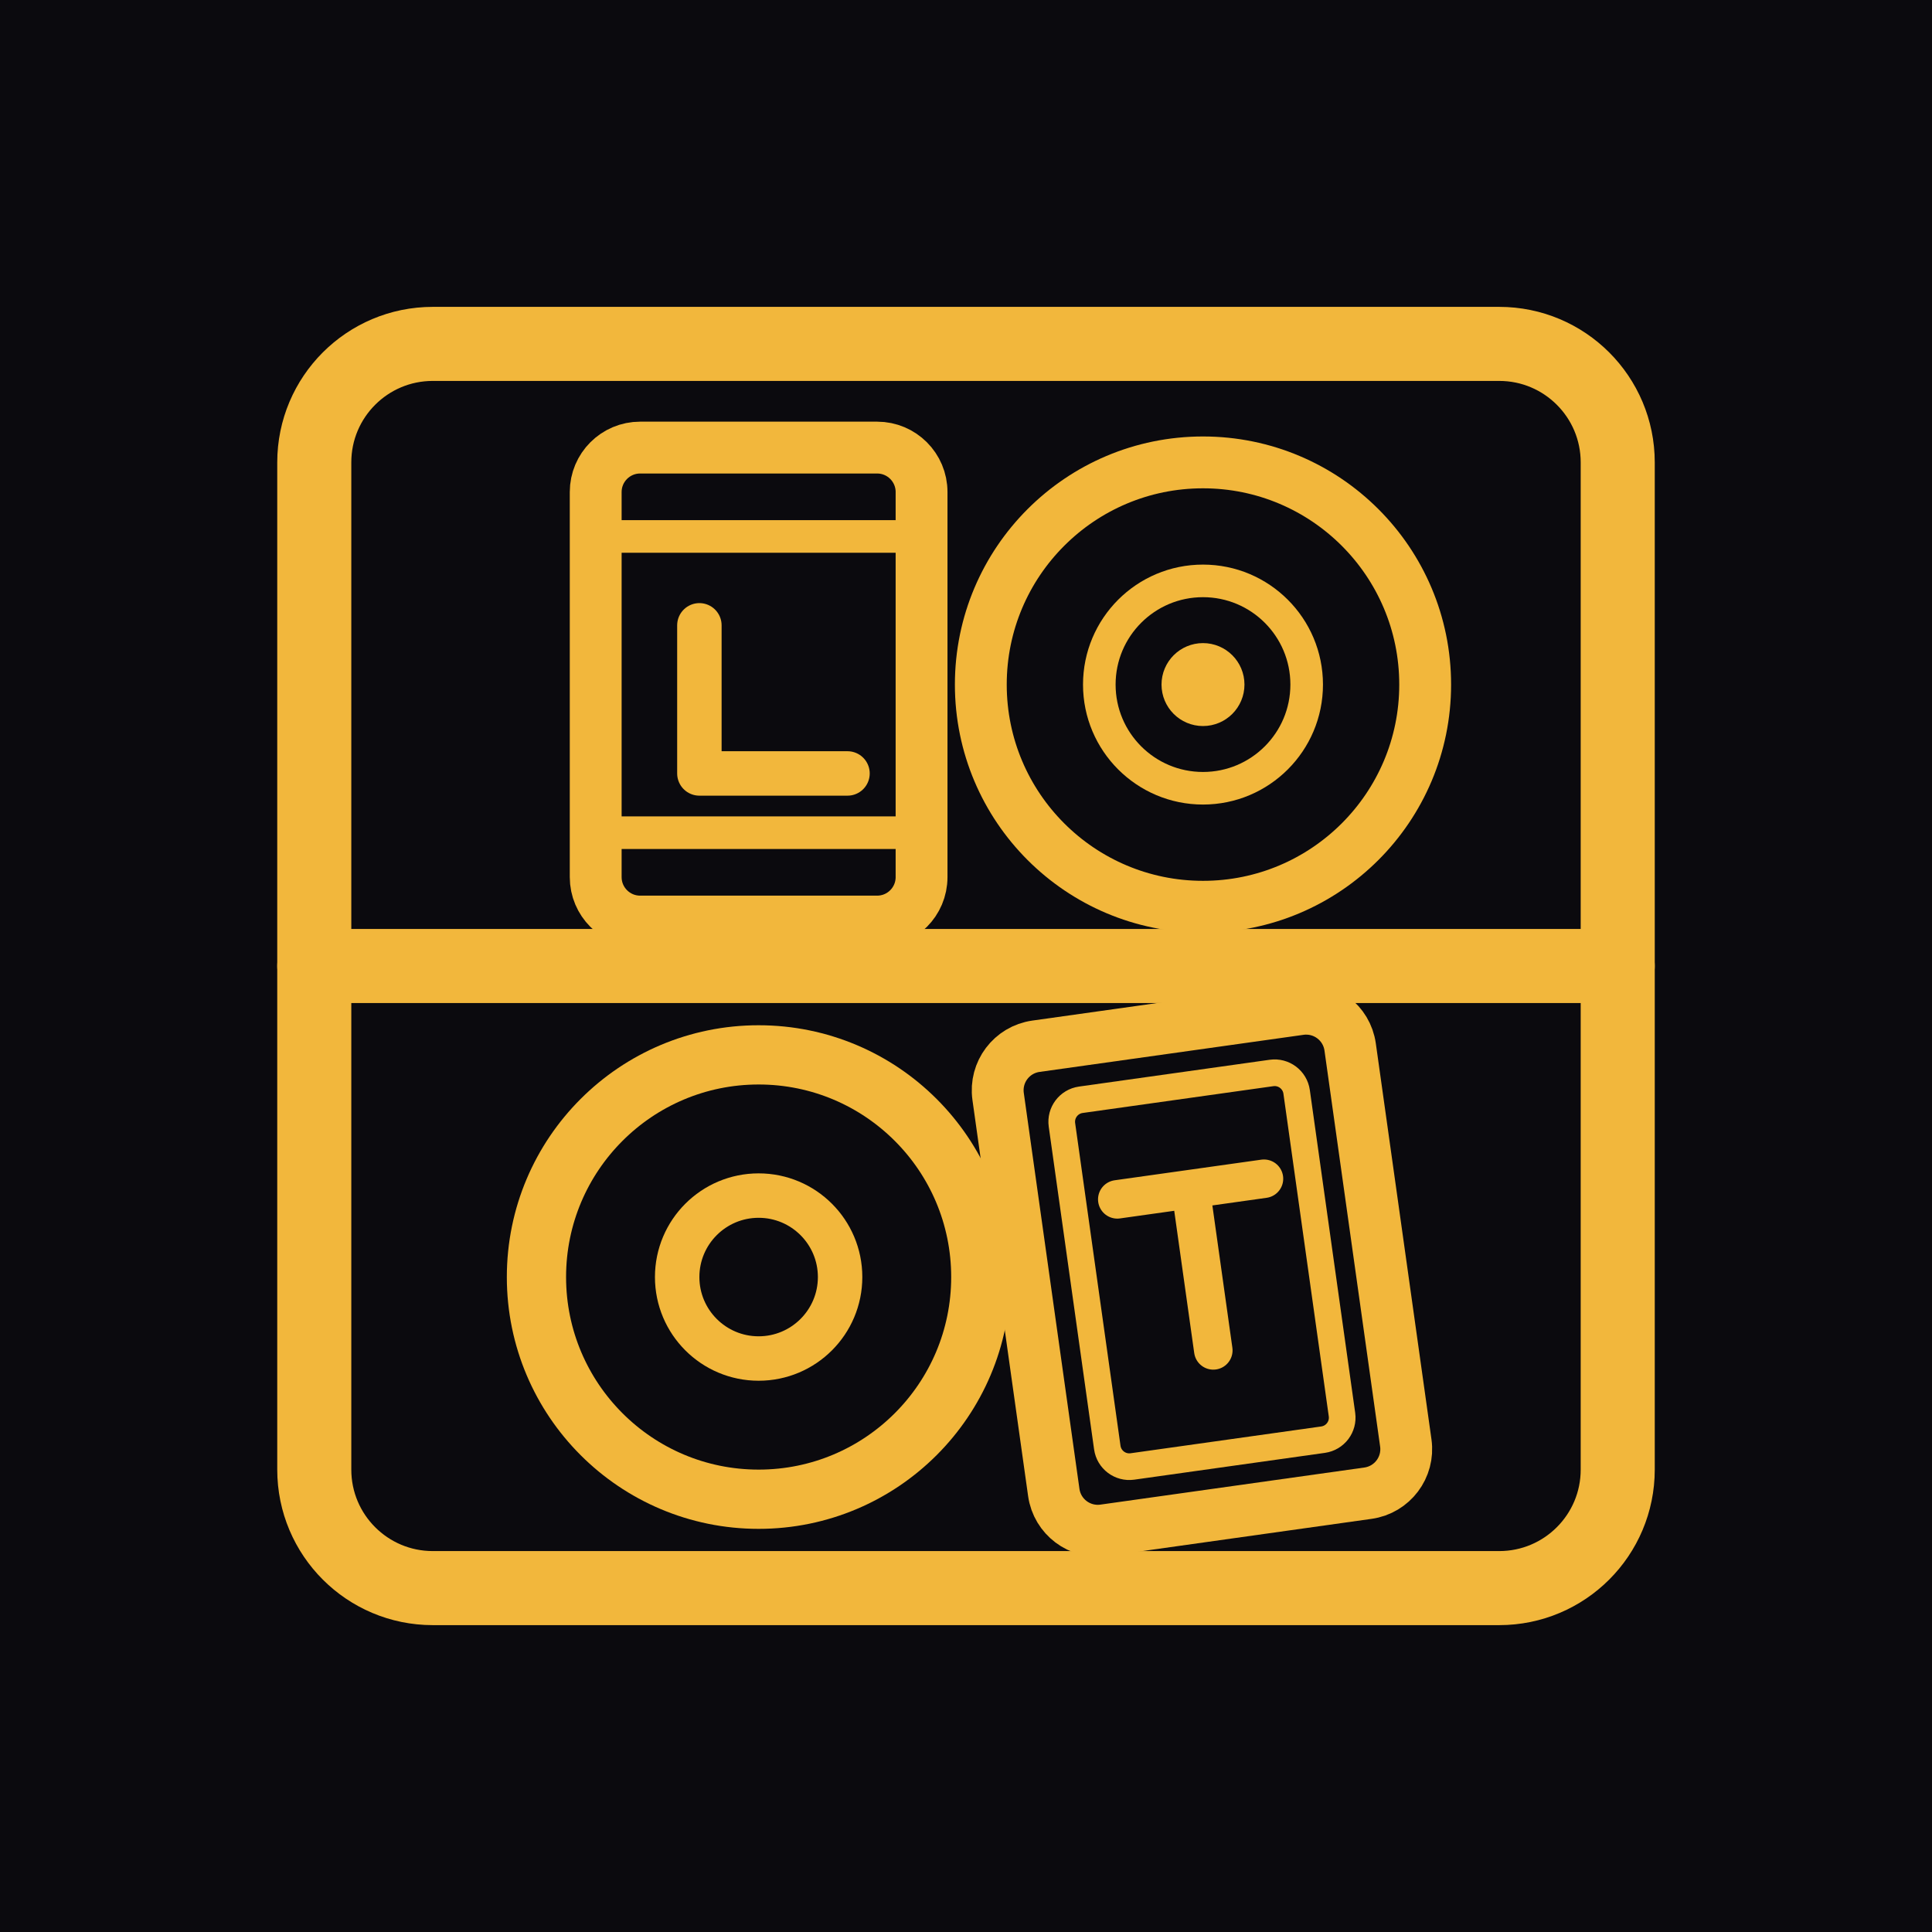
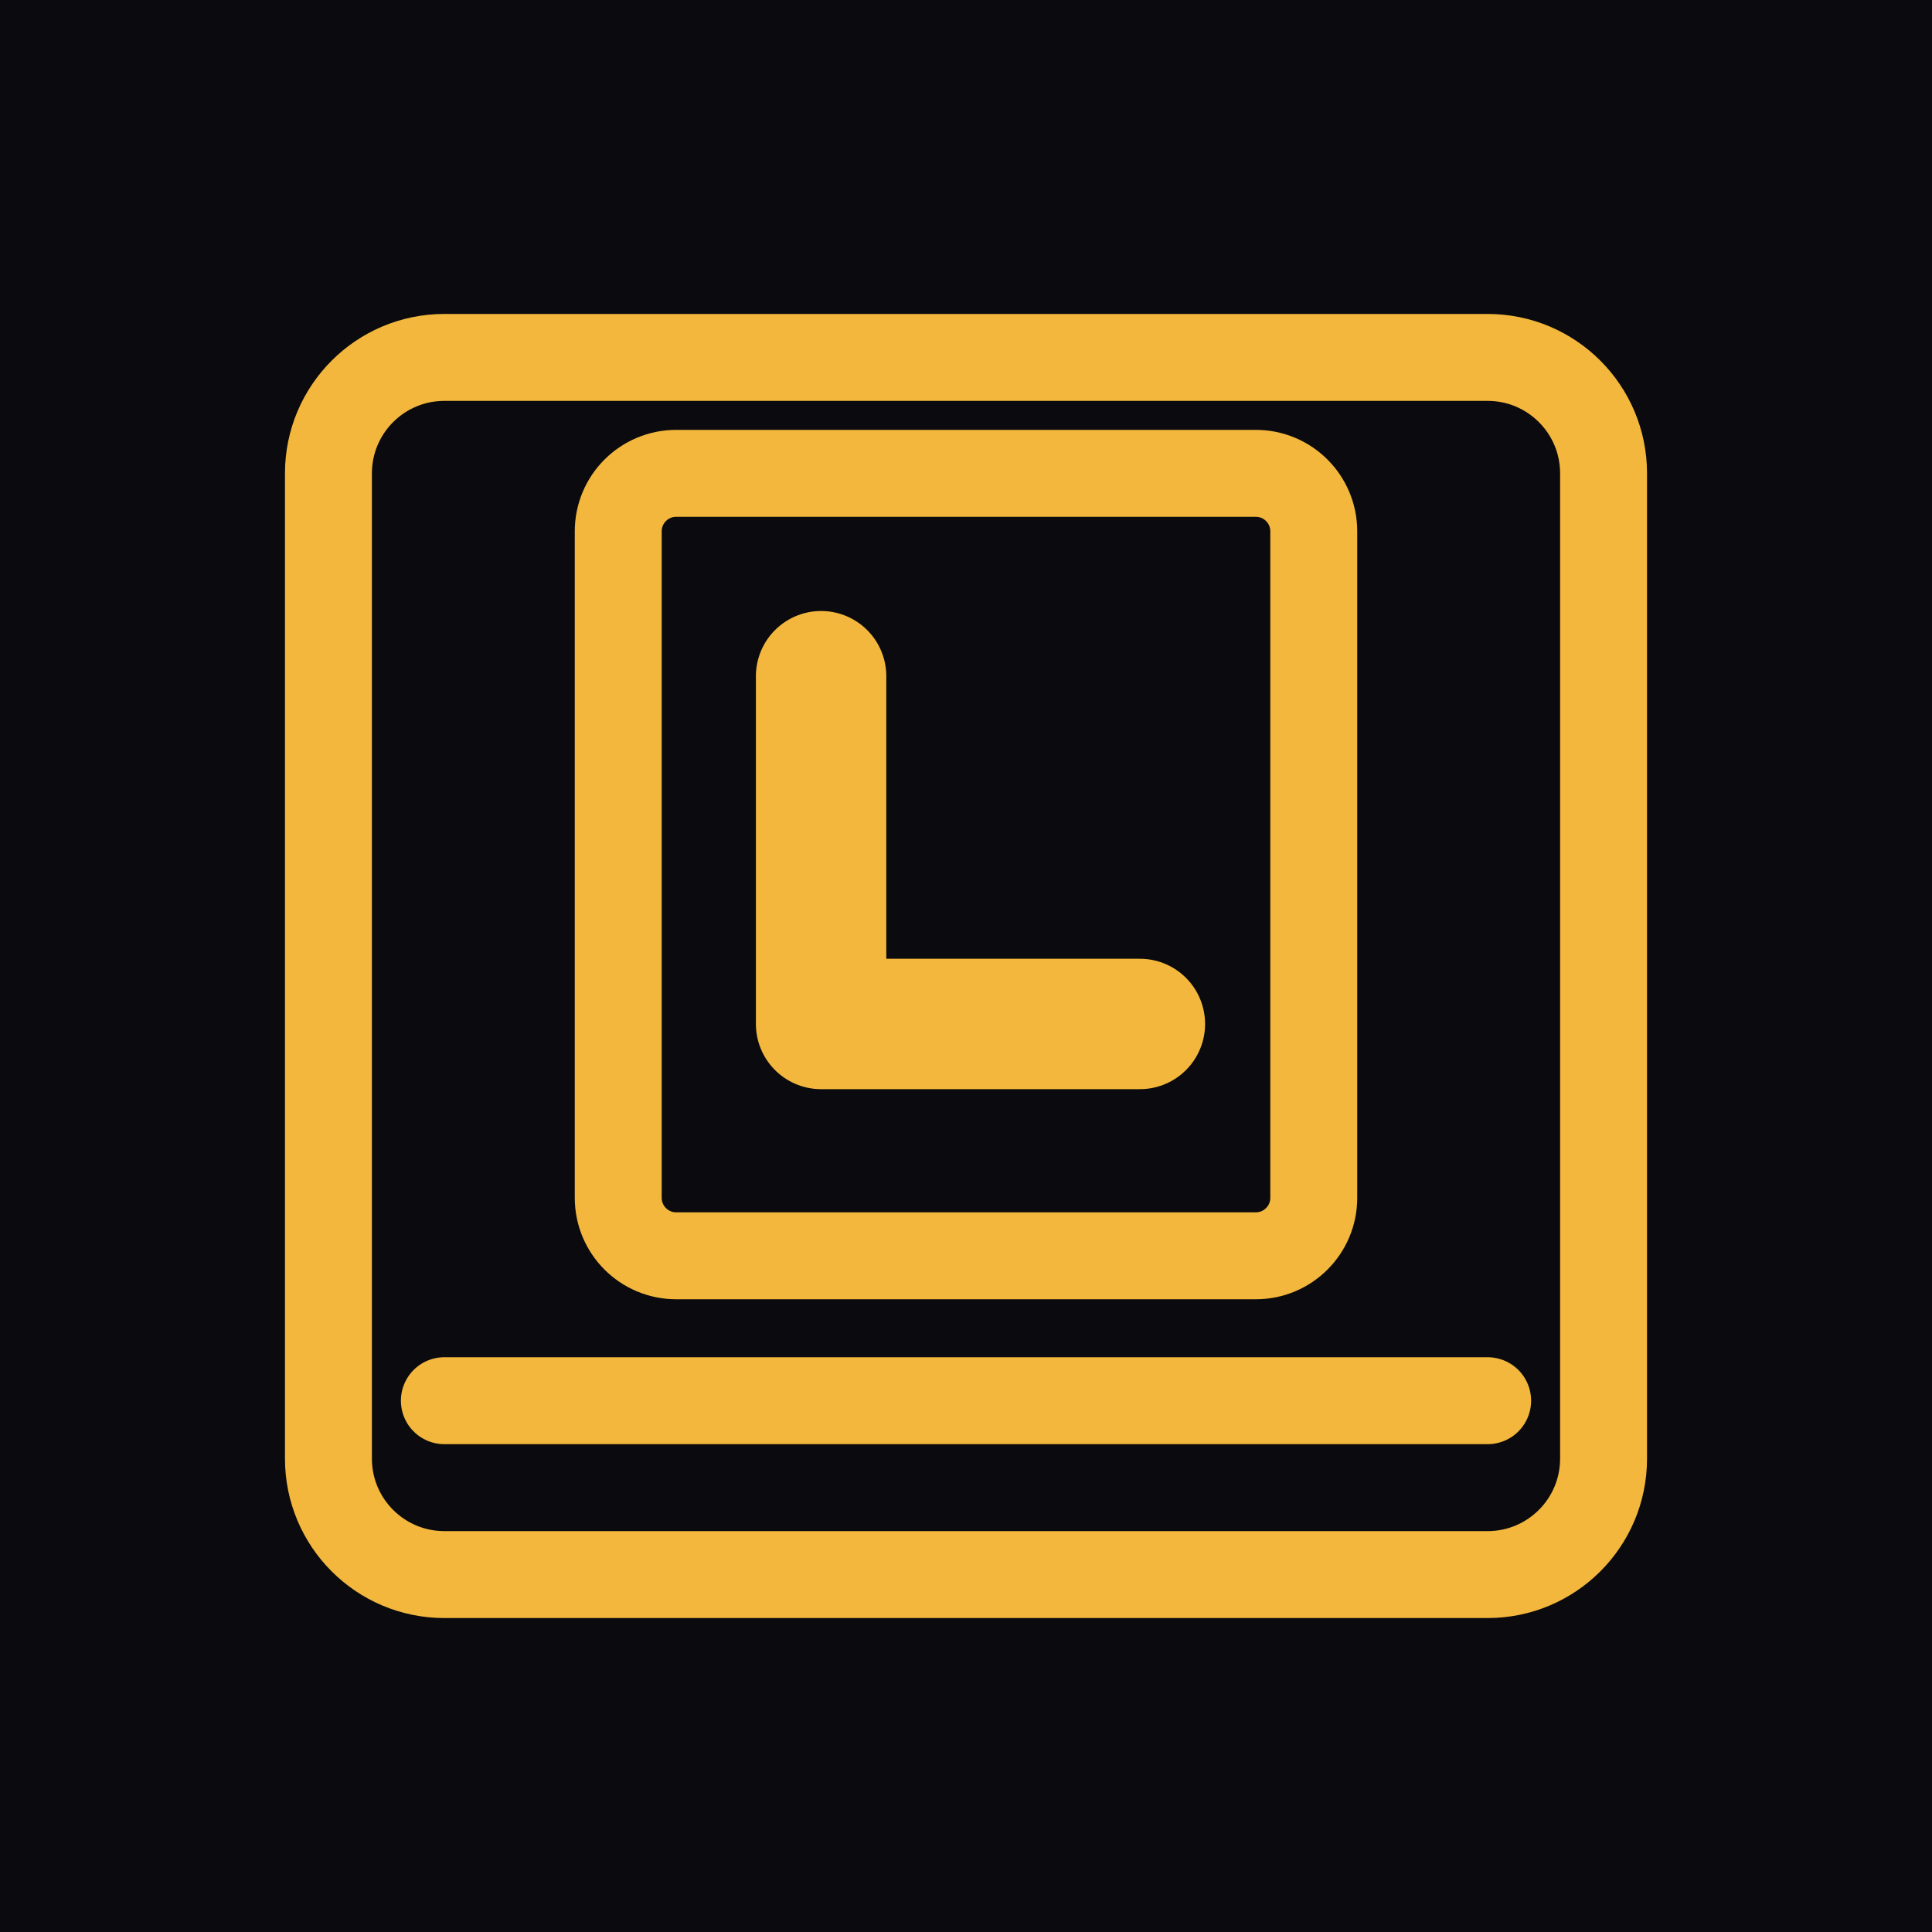
<svg xmlns="http://www.w3.org/2000/svg" viewBox="0 0 120 120" width="180" height="180">
  <rect width="120" height="120" fill="#0b0a0e" />
-   <g transform="translate(60 60) scale(0.92) translate(-60 -60)">
+   <g transform="translate(60 60) scale(0.9) translate(-60 -60)">
    <g fill="none" stroke="#f2b73c" stroke-linecap="round" stroke-linejoin="round">
-       <rect x="16" y="18" width="88" height="84" rx="8" stroke-width="5" />
-       <path d="M16 60 H104" stroke-width="5" />
-       <rect x="35" y="25" width="22" height="32" rx="3" stroke-width="3.5" />
-       <path d="M35 31 H57 M35 51 H57" stroke-width="2.2" />
-       <path d="M42 37 V47 H52" stroke-width="3" />
-       <circle cx="76" cy="41" r="15" stroke-width="3.5" />
-       <circle cx="76" cy="41" r="7" stroke-width="2.2" />
-       <circle cx="76" cy="41" r="1.4" stroke-width="2.8" />
-       <circle cx="46" cy="81" r="15" stroke-width="4" />
-       <circle cx="46" cy="81" r="5.5" stroke-width="3" />
-       <g transform="rotate(-8 76 81)">
-         <rect x="64" y="64" width="24" height="33" rx="3" stroke-width="3.5" />
-         <rect x="68" y="68" width="16" height="25" rx="1.5" stroke-width="1.8" />
-         <path d="M71 75 H81 M76 75 V86" stroke-width="2.6" />
-       </g>
+       <rect x="16" y="18" width="88" height="84" rx="8" stroke-width="6" />
+       <path d="M24 90 H96" stroke-width="6" />
+       <rect x="36" y="26" width="48" height="54" rx="4" stroke-width="6" />
+       <path d="M50 40 V64 H72" stroke-width="9" />
    </g>
  </g>
</svg>
